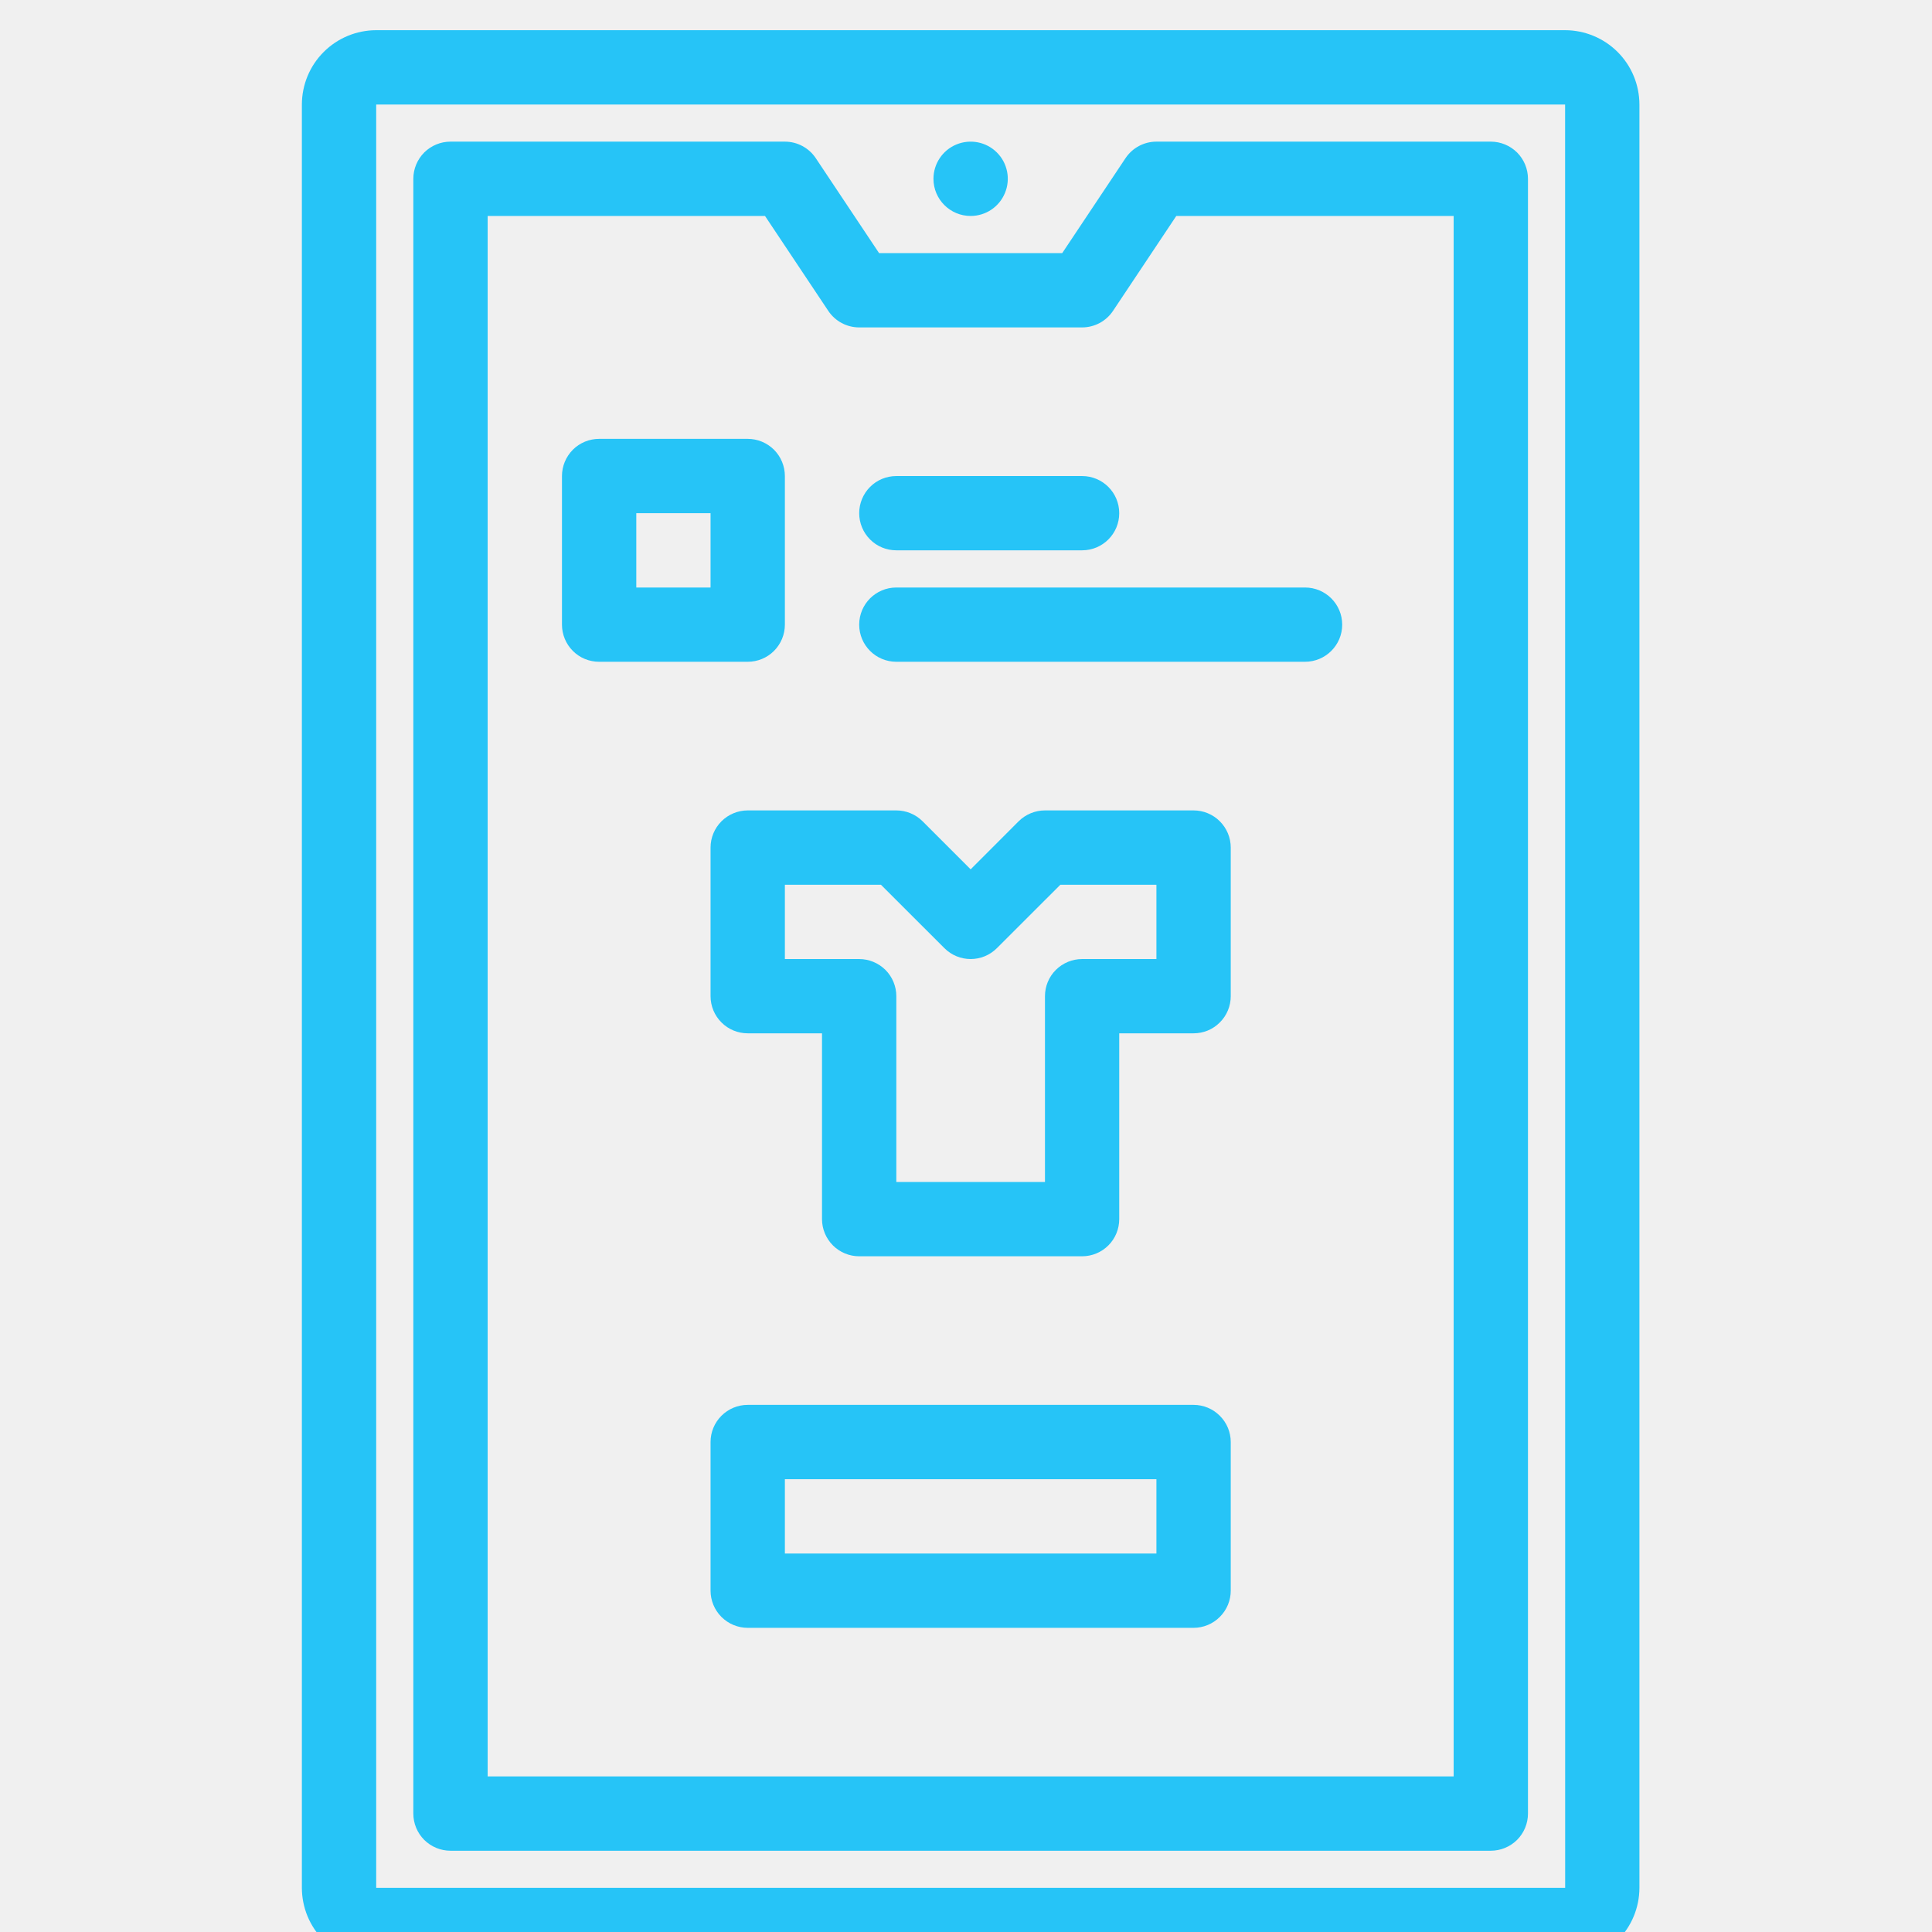
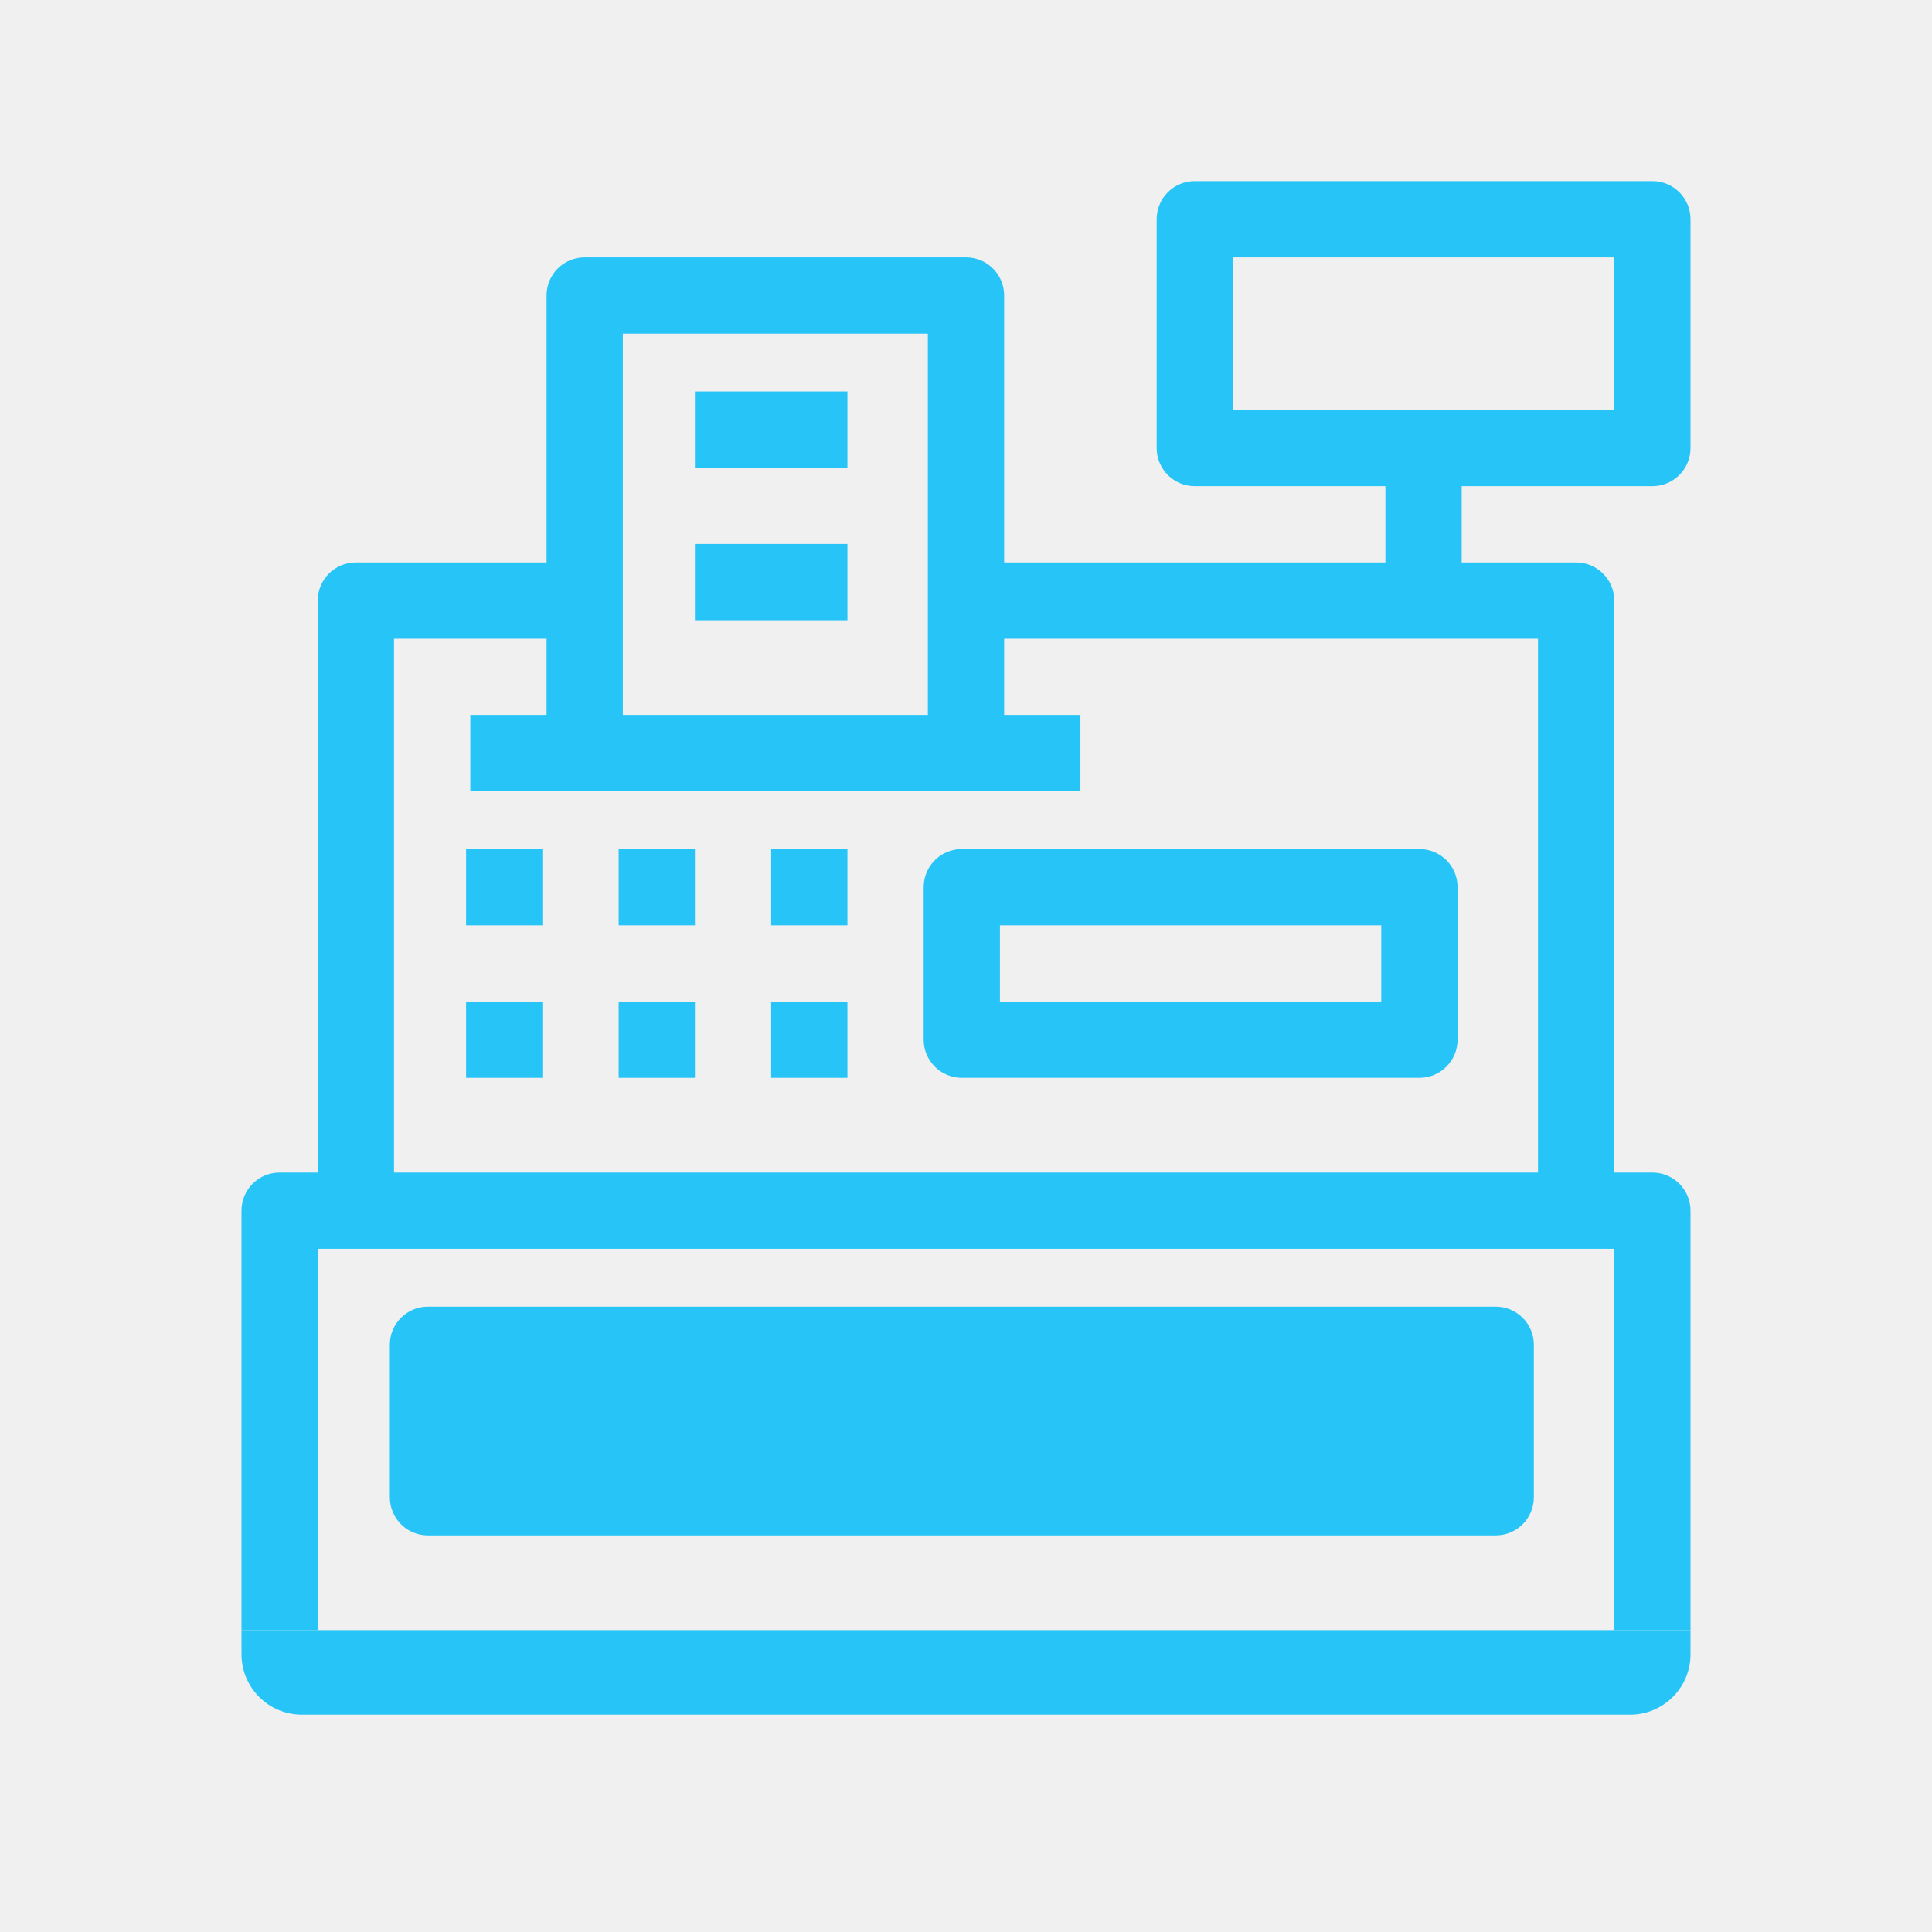
<svg xmlns="http://www.w3.org/2000/svg" width="32" height="32" viewBox="0 0 32 32" fill="none">
-   <g clip-path="url(#clip0_2652_415)">
-     <path d="M25.923 0.5H6.231C5.904 0.501 5.592 0.63 5.361 0.861C5.13 1.092 5.001 1.404 5 1.731V31.269C5.001 31.596 5.13 31.908 5.361 32.139C5.592 32.37 5.904 32.499 6.231 32.5H25.923C26.25 32.499 26.562 32.37 26.793 32.139C27.024 31.908 27.153 31.596 27.154 31.269V1.731C27.153 1.404 27.024 1.092 26.793 0.861C26.562 0.63 26.249 0.501 25.923 0.5ZM6.231 31.269V1.731H25.923L25.924 31.269H6.231ZM24.692 2.346H19.154C18.948 2.346 18.756 2.449 18.642 2.62L17.594 4.192H14.56L13.512 2.62C13.398 2.449 13.206 2.346 13 2.346H7.462C7.298 2.346 7.142 2.411 7.026 2.526C6.911 2.642 6.846 2.798 6.846 2.962V30.038C6.846 30.202 6.911 30.358 7.026 30.474C7.142 30.589 7.298 30.654 7.462 30.654H24.692C24.855 30.654 25.012 30.589 25.128 30.474C25.243 30.358 25.308 30.202 25.308 30.038V2.962C25.308 2.798 25.243 2.642 25.128 2.526C25.012 2.411 24.855 2.346 24.692 2.346H24.692ZM24.077 29.423H8.077V3.577H12.671L13.719 5.149C13.833 5.32 14.025 5.423 14.231 5.423H17.923C18.129 5.423 18.321 5.32 18.435 5.149L19.483 3.577H24.077L24.077 29.423ZM15.461 2.962C15.461 2.713 15.611 2.488 15.841 2.393C16.071 2.298 16.336 2.35 16.512 2.526C16.688 2.702 16.741 2.967 16.645 3.197C16.55 3.427 16.326 3.577 16.077 3.577C15.737 3.577 15.461 3.301 15.461 2.962ZM19.769 13.423H17.308C17.145 13.423 16.988 13.488 16.872 13.603L16.077 14.399L15.281 13.603C15.166 13.488 15.009 13.423 14.846 13.423H12.385C12.222 13.423 12.065 13.488 11.95 13.603C11.834 13.719 11.769 13.875 11.769 14.039V16.5C11.769 16.663 11.834 16.82 11.95 16.935C12.065 17.051 12.222 17.115 12.385 17.115H13.615V20.192C13.615 20.355 13.68 20.512 13.796 20.628C13.911 20.743 14.068 20.808 14.231 20.808H17.923C18.086 20.808 18.243 20.743 18.358 20.628C18.474 20.512 18.538 20.355 18.538 20.192V17.115H19.769C19.933 17.115 20.089 17.051 20.204 16.935C20.32 16.82 20.385 16.663 20.385 16.5V14.039C20.385 13.875 20.32 13.719 20.204 13.603C20.089 13.488 19.933 13.423 19.769 13.423H19.769ZM19.154 15.885H17.923C17.76 15.885 17.603 15.95 17.488 16.065C17.372 16.18 17.308 16.337 17.308 16.5V19.577H14.846V16.5C14.846 16.337 14.781 16.18 14.666 16.065C14.55 15.95 14.394 15.885 14.231 15.885H13V14.654H14.591L15.642 15.704C15.882 15.945 16.272 15.945 16.512 15.704L17.563 14.654H19.154L19.154 15.885ZM13 10.346V7.885C13 7.721 12.935 7.565 12.82 7.449C12.704 7.334 12.548 7.269 12.385 7.269H9.923C9.76 7.269 9.603 7.334 9.488 7.449C9.373 7.565 9.308 7.721 9.308 7.885V10.346C9.308 10.509 9.373 10.666 9.488 10.781C9.603 10.897 9.76 10.961 9.923 10.961H12.385C12.548 10.961 12.704 10.897 12.82 10.781C12.935 10.666 13 10.509 13 10.346ZM11.769 9.731H10.539V8.5H11.769V9.731ZM14.231 8.5C14.231 8.337 14.296 8.18 14.411 8.065C14.526 7.949 14.683 7.885 14.846 7.885H17.923C18.263 7.885 18.538 8.16 18.538 8.5C18.538 8.84 18.263 9.115 17.923 9.115H14.846C14.683 9.115 14.526 9.051 14.411 8.935C14.296 8.82 14.231 8.663 14.231 8.5ZM14.846 9.731H21.615C21.955 9.731 22.231 10.006 22.231 10.346C22.231 10.686 21.955 10.961 21.615 10.961H14.846C14.506 10.961 14.231 10.686 14.231 10.346C14.231 10.006 14.506 9.731 14.846 9.731ZM19.769 23.269H12.385C12.221 23.269 12.065 23.334 11.949 23.45C11.834 23.565 11.769 23.721 11.769 23.885V26.346C11.769 26.509 11.834 26.666 11.949 26.781C12.065 26.897 12.221 26.962 12.385 26.962H19.769C19.932 26.962 20.089 26.897 20.204 26.781C20.32 26.666 20.385 26.509 20.385 26.346V23.885C20.385 23.721 20.32 23.565 20.204 23.45C20.089 23.334 19.932 23.269 19.769 23.269ZM19.154 25.731H13V24.5H19.154V25.731Z" fill="#26C4F7" />
-   </g>
-   <defs>
-     <clipPath id="clip0_2652_415">
-       <rect width="32" height="32" fill="white" />
-     </clipPath>
-   </defs>
+   <path d="M24.773 21.642H7.089C6.739 21.642 6.457 21.924 6.457 22.273V24.799C6.457 25.149 6.739 25.431 7.089 25.431H24.773C25.122 25.431 25.405 25.149 25.405 24.799V22.273C25.405 21.924 25.122 21.642 24.773 21.642Z" fill="#26C4F7" />
+   <path d="M7.72 16.589H8.983V17.852H7.72V16.589Z" fill="#26C4F7" />
+   <path d="M10.247 16.589H11.51V17.852H10.247V16.589Z" fill="#26C4F7" />
+   <path d="M12.773 16.589H14.036V17.852H12.773V16.589Z" fill="#26C4F7" />
+   <path d="M7.72 14.063H8.983V15.326H7.72V14.063Z" fill="#26C4F7" />
+   <path d="M10.247 14.063H11.51V15.326H10.247V14.063Z" fill="#26C4F7" />
+   <path d="M12.773 14.063H14.036V15.326H12.773V14.063Z" fill="#26C4F7" />
+   <path d="M23.51 14.063H15.931C15.582 14.063 15.299 14.345 15.299 14.694V17.221C15.299 17.57 15.582 17.852 15.931 17.852H23.51C23.859 17.852 24.142 17.57 24.142 17.221V14.694C24.142 14.345 23.859 14.063 23.51 14.063ZM22.878 16.589H16.562V15.326H22.878V16.589Z" fill="#26C4F7" />
+   <path d="M11.51 6.484H14.036V7.747H11.51V6.484Z" fill="#26C4F7" />
+   <path d="M11.51 9.01H14.036V10.273H11.51V9.01Z" fill="#26C4F7" />
+   <path fill-rule="evenodd" clip-rule="evenodd" d="M28 27V20.053C28 19.703 27.718 19.421 27.368 19.421H26.737V9.947C26.737 9.598 26.455 9.316 26.105 9.316H24.21V8.053H27.368C27.718 8.053 28 7.77 28 7.421V3.632C28 3.282 27.718 3 27.368 3H19.79C19.44 3 19.158 3.282 19.158 3.632V7.421C19.158 7.77 19.44 8.053 19.79 8.053H22.947V9.316H16.632V4.895C16.632 4.545 16.349 4.263 16 4.263H9.684C9.335 4.263 9.053 4.545 9.053 4.895V9.316H5.895C5.545 9.316 5.263 9.598 5.263 9.947V19.421H4.632C4.282 19.421 4 19.703 4 20.053V27H5.263V20.684H26.737V27H28ZM26.737 4.263H20.421V6.789H26.737V4.263ZM15.368 11.842V5.526H10.316V11.842H15.368ZM6.526 10.579H9.053V11.842H7.79V13.105H17.895V11.842H16.632V10.579H25.474V19.421H6.526V10.579Z" fill="#26C4F7" />
+   <path d="M4 27H28V27.4C28 27.952 27.552 28.4 27 28.4H5C4.448 28.4 4 27.952 4 27.4V27Z" fill="#26C4F7" />
</svg>
